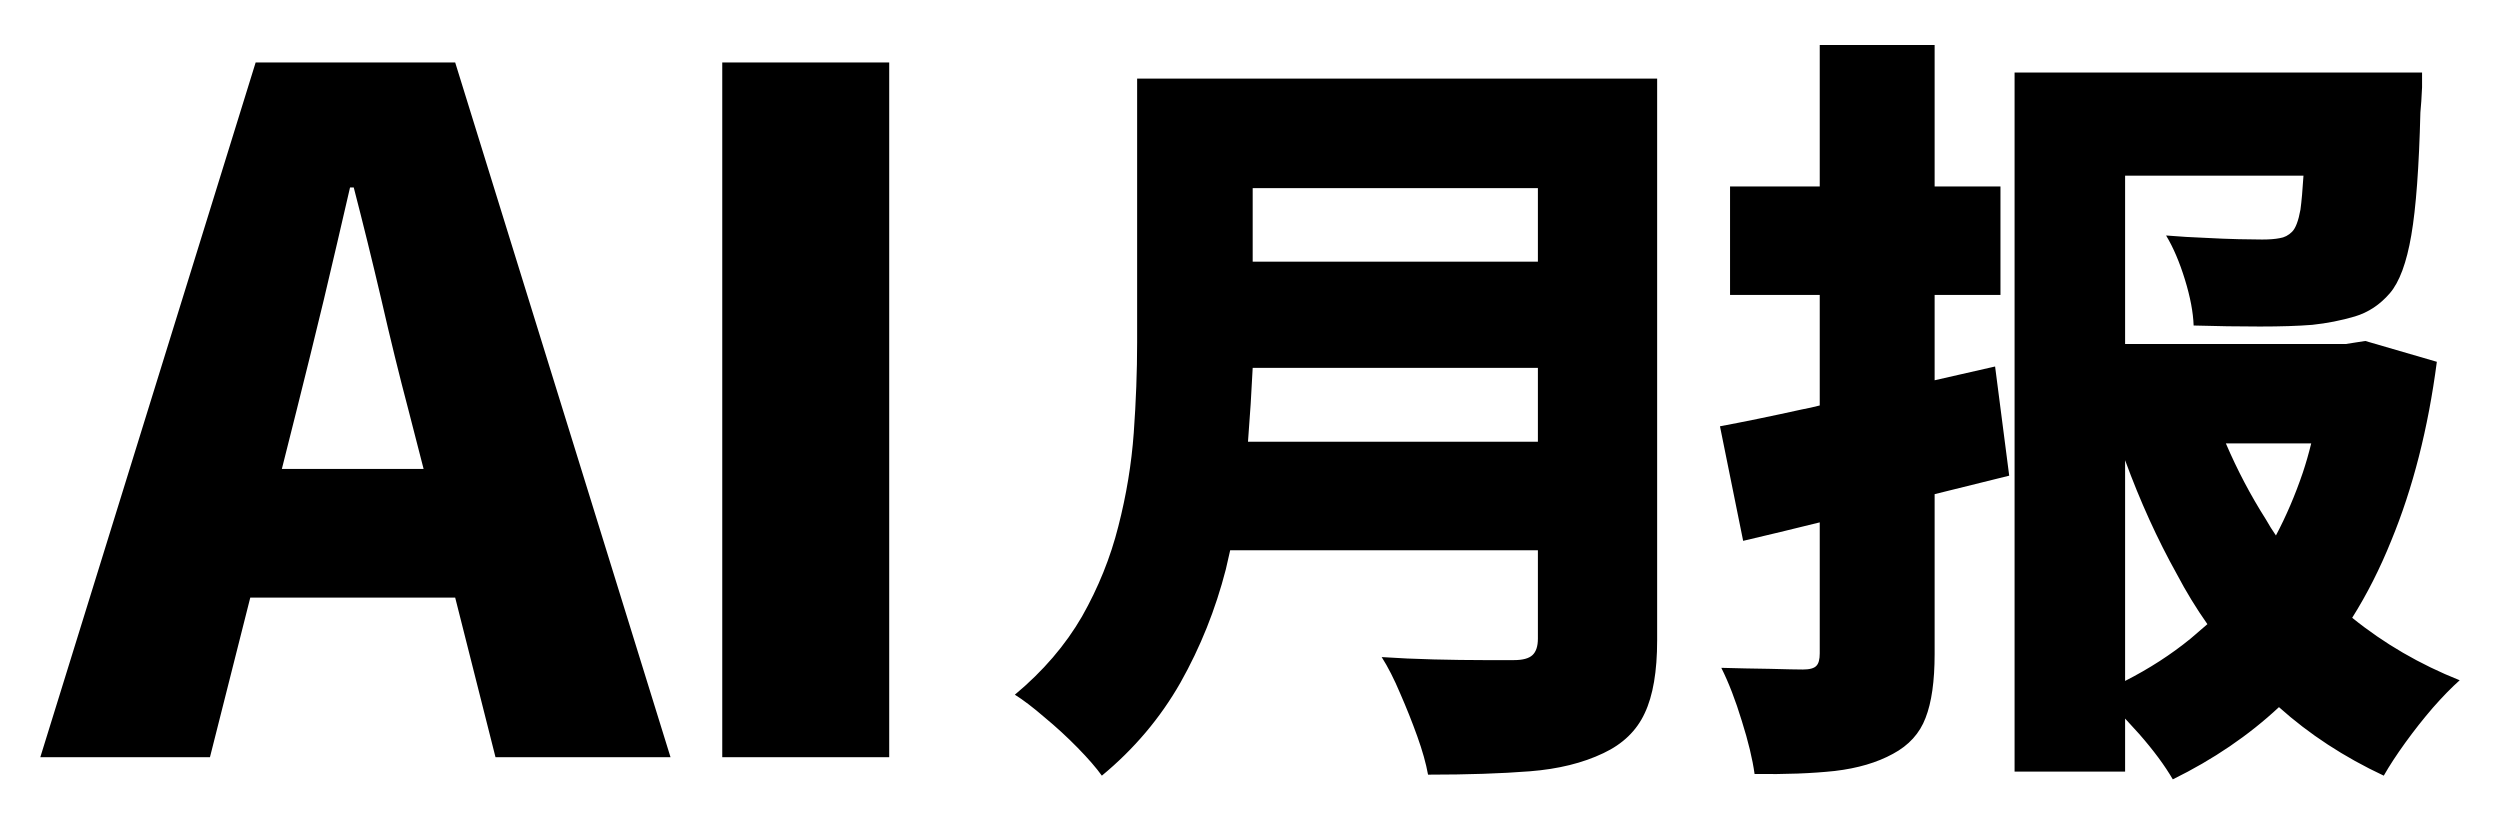
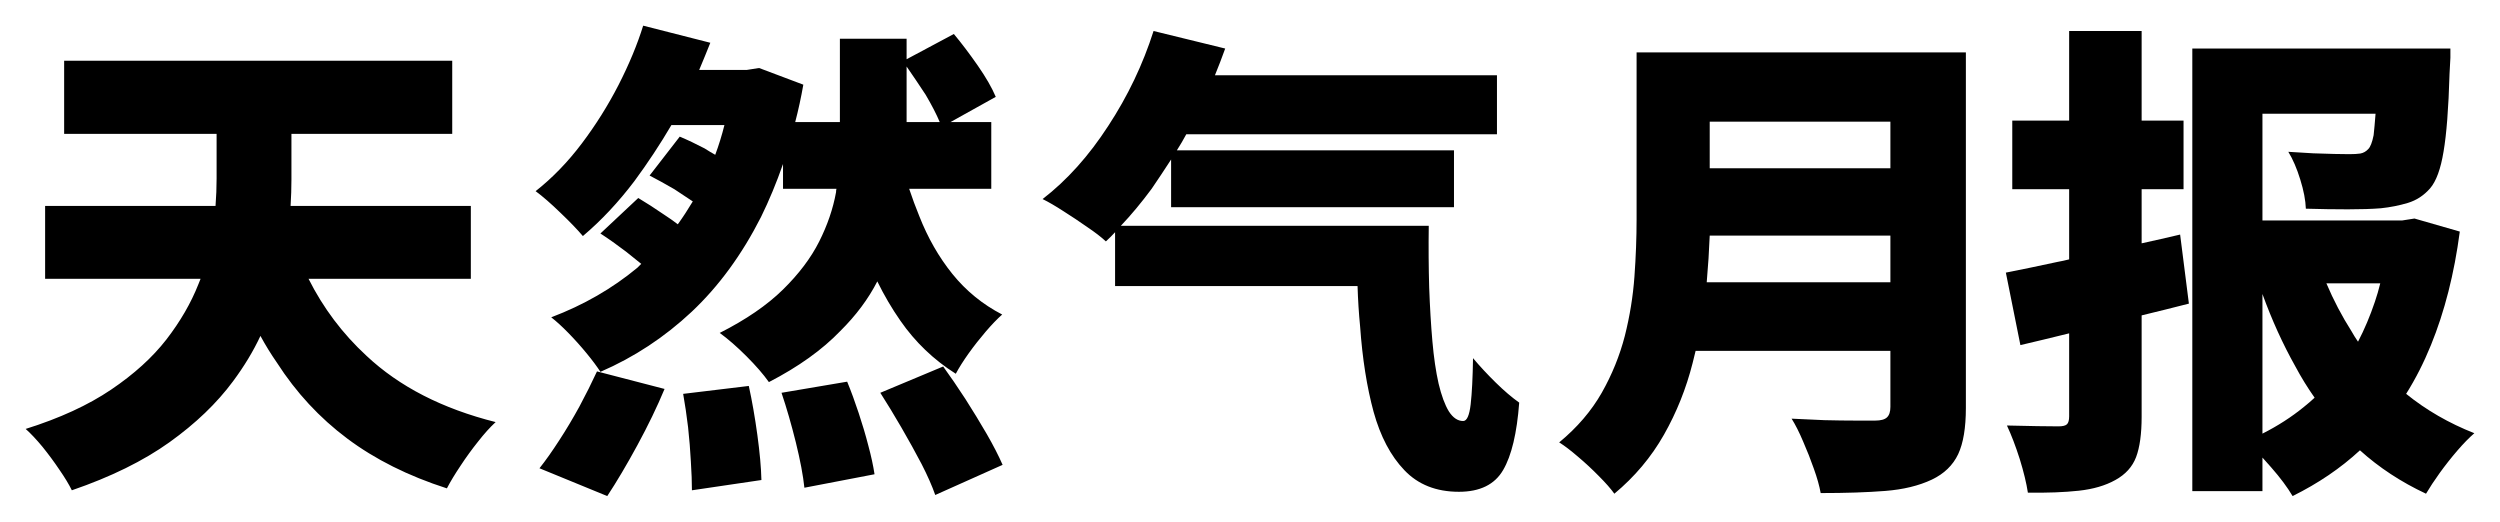
- <svg xmlns="http://www.w3.org/2000/svg" viewBox="0 -122.0 744.2 244.0">
-   <path id="accent" d="M62.5 103.4L12 103.4L76.1-103.4L135.5-103.4L199.6 103.4L147.5 103.4L135.5 55.9L74.5 55.9L62.5 103.4ZM83.9 17.6L126.1 17.6L121.6 0.1Q117.5-15.4 113.5-32.9Q109.4-50.4 105.3-66.2L105.3-66.2L104.2-66.2Q100.5-50.1 96.4-32.8Q92.2-15.4 88.3 0.1L88.3 0.1L83.9 17.6Z M264.7 103.4L215.0 103.4L215.0-103.4L264.7-103.4L264.7 103.4Z" />
-   <path id="ink" d="M338.5-20.0L338.5-98.6L493.3-98.6L493.3 68.6Q493.3 82.5 489.6 90.3Q486.0 98.1 477.3 102.2L477.3 102.2Q468.1 106.6 455.4 107.6Q442.7 108.6 425.1 108.6L425.1 108.6Q424.2 103.6 421.9 97.2Q419.6 90.8 416.8 84.4Q414.1 78.0 411.3 73.6L411.3 73.6Q418.7 74.1 426.8 74.3Q434.9 74.5 441.6 74.5L441.6 74.5L450.7 74.5Q454.6 74.5 456.2 73.0Q457.8 71.5 457.8 68.1L457.8 68.1L457.8 41.8L366.2 41.8Q365.5 44.8 364.9 47.5L364.9 47.5Q360.3 65.4 351.4 81.2Q342.4 97.0 328.0 108.9L328.0 108.9Q325.5 105.4 320.8 100.6Q316.1 95.8 310.9 91.5Q305.8 87.1 302.1 84.8L302.1 84.8Q314.7 74.3 322.1 61.5Q329.4 48.6 332.9 34.7Q336.5 20.7 337.5 6.8Q338.5-7.2 338.5-20.0L338.5-20.0ZM457.8-12.5L372.9-12.5Q372.4-1.9 371.5 9.5L371.5 9.5L457.8 9.5L457.8-12.5ZM457.8-66.0L372.9-66.0L372.9-44.1L457.8-44.1L457.8-66.0Z M599.7 107.7L599.7-100.4L721.0-100.4L721.0-96.0Q720.8-91.5 720.5-88.5L720.5-88.5Q719.9-64.2 717.8-52.0Q715.7-39.7 711.4-34.7Q707.0-29.6 701.0-27.8Q694.9-26.0 688.3-25.3L688.3-25.3Q682.1-24.8 672.7-24.8Q663.3-24.8 653.0-25.1L653.0-25.1Q652.8-31.0 650.4-38.8Q648.0-46.6 644.8-51.9L644.8-51.9Q650.9-51.4 656.4-51.2Q661.9-50.9 666.4-50.8Q670.9-50.7 673.4-50.7L673.4-50.7Q676.6-50.7 678.6-51.1Q680.7-51.4 682.3-53.0Q683.9-54.6 684.8-59.6L684.8-59.6Q685.3-63.3 685.7-69.7L685.7-69.7L632.6-69.7L632.6-19.6L698.3-19.6L704.1-20.5L725.4-14.3Q721.5 15.5 711.8 39.0L711.8 39.0Q706.8 51.4 700.2 61.9L700.2 61.9Q714.4 73.4 732.2 80.5L732.2 80.5Q728.6 83.7 724.2 88.7Q719.9 93.7 716.0 99.1Q712.1 104.5 709.6 108.9L709.6 108.9Q691.9 100.6 678.4 88.5L678.4 88.5Q664.9 101.1 646.8 110L646.8 110Q643.2 103.8 636.8 96.5L636.8 96.5Q634.7 94.2 632.6 91.9L632.6 91.9L632.6 107.7L599.7 107.7ZM518.9 39.0L512.0 4.9Q522.7 2.9 536.3-0.1L536.3-0.1Q539.0-0.6 541.7-1.3L541.7-1.3L541.7-34.2L515.0-34.2L515.0-66.5L541.7-66.5L541.7-108.6L575.9-108.6L575.9-66.5L595.5-66.5L595.5-34.2L575.9-34.2L575.9-8.8Q585.0-10.9 593.9-12.9L593.9-12.9L598.1 19.6Q587.1 22.3 575.9 25.1L575.9 25.1L575.9 72.7Q575.9 84.8 573.2 91.7Q570.6 98.6 563.5 102.4Q556.4 106.3 546.2 107.5Q536.0 108.6 522.3 108.4L522.3 108.4Q521.4 101.8 518.5 92.6Q515.7 83.4 512.4 76.8L512.4 76.8Q519.5 77.0 526.9 77.1Q534.2 77.3 536.7 77.3L536.7 77.3Q539.7 77.3 540.7 76.2Q541.7 75.2 541.7 72.5L541.7 72.5L541.7 33.5Q529.6 36.5 518.9 39.0L518.9 39.0ZM657.1 63.8L657.1 63.8Q652.1 56.7 648.0 48.9L648.0 48.9Q639.3 33.3 632.6 15.0L632.6 15.0L632.6 80.7Q643.4 75.2 652.1 68.1L652.1 68.1Q654.6 66.0 657.1 63.8ZM688.0 10.0L662.6 10.0Q667.7 21.9 674.5 32.6L674.5 32.6Q675.9 35.1 677.5 37.4L677.5 37.4Q682.1 28.7 685.5 18.7L685.5 18.7Q686.9 14.5 688.0 10.0L688.0 10.0Z" />
+ <svg xmlns="http://www.w3.org/2000/svg" viewBox="0 -122.0 1169.2 244.0">
+   <path id="accent" d="M30.0-59.4L30.0-93.6L211.5-93.6L211.5-59.4L136.3-59.4L136.3-38.0Q136.3-32.1 135.9-25.7L135.9-25.7L220.2-25.7L220.2 8.4L144.3 8.4Q154.6 28.9 171.4 44.4L171.4 44.4Q194.4 66.0 231.8 75.4L231.8 75.4Q227.9 79.0 223.6 84.5Q219.2 90.0 215.4 95.8Q211.5 101.6 209.0 106.4L209.0 106.4Q181.9 97.7 162.4 83.1Q143.0 68.6 129.5 47.6L129.5 47.6Q125.4 41.7 121.8 35.1L121.8 35.1Q116.8 45.8 109.0 56.3L109.0 56.3Q97.6 71.7 79.3 84.8Q61.0 97.9 33.6 107.3L33.6 107.3Q31.6 103.2 27.8 97.7Q24.1 92.2 19.9 87.0Q15.6 81.8 12 78.6L12 78.6Q35.9 71.1 52.0 60.2Q68.0 49.4 77.8 36.8Q87.6 24.1 92.8 10.9L92.8 10.9Q93.3 9.6 93.8 8.4L93.8 8.4L21.1 8.4L21.1-25.7L100.8-25.7Q101.3-32.3 101.3-38.5L101.3-38.5L101.3-59.4L30.0-59.4Z M303.8-39.9L303.8-39.9L317.9-58.1Q323.4-55.8 329.5-52.6L329.5-52.6Q332.0-51.0 334.5-49.6L334.5-49.6Q337.0-56.3 338.8-63.5L338.8-63.5L314.0-63.5Q306.0-49.9 296.7-37.3L296.7-37.3Q285.5-22.5 272.6-11.6L272.6-11.6Q268.7-16.2 262.1-22.5Q255.5-28.9 250.5-32.6L250.5-32.6Q262.3-41.9 272.1-54.9Q281.9-67.9 289.3-82.3Q296.7-96.8 300.8-110L300.8-110L332.2-102.0Q329.7-95.7 327.0-89.3L327.0-89.3L349.3-89.3L355.0-90.2L375.7-82.4Q374.1-73.3 371.9-64.9L371.9-64.9L392.8-64.9L392.8-103.9L424.0-103.9L424.0-94.3L446.1-106.1Q451.6-99.5 457.3-91.3Q463.0-83.1 465.7-76.7L465.7-76.7L444.5-64.9L463.6-64.9L463.6-33.7L425.2-33.7Q427.4-27.1 429.9-21.0L429.9-21.0Q435.9-5.7 445.4 6.1Q455.0 18.0 468.7 25.1L468.7 25.1Q465.2 28.2 461.0 33.1Q456.8 38.0 453.0 43.3Q449.3 48.5 447.0 52.8L447.0 52.8Q431.5 43.0 421.1 28.0L421.1 28.0Q415.1 19.4 410.3 9.6L410.3 9.6Q404.0 21.9 393.0 32.8L393.0 32.8Q380.3 46.0 359.6 56.7L359.6 56.7Q355.7 51.2 349.1 44.6Q342.5 38.0 336.6 33.7L336.6 33.7Q355.0 24.4 366.2 13.4Q377.3 2.5 383.1-9.0Q388.9-20.5 391.0-32.1L391.0-32.1Q391.0-33.0 391.2-33.7L391.2-33.7L366.2-33.7L366.2-45.3Q361.6-32.1 355.9-20.5L355.9-20.5Q342.5 5.9 323.5 23.8Q304.4 41.7 280.8 51.9L280.8 51.9Q278.5 48.3 274.4 43.3Q270.3 38.3 265.8 33.7Q261.4 29.2 257.8 26.4L257.8 26.4Q280.5 17.8 298.1 3.2L298.1 3.2Q299.0 2.3 299.9 1.4L299.9 1.4Q296.5-1.4 292.8-4.3L292.8-4.3Q286.5-9.1 280.8-12.8L280.8-12.8L298.5-29.4Q304.2-26.0 310.6-21.6L310.6-21.6Q314.0-19.4 317.0-17.1L317.0-17.1Q320.6-22.1 324.0-27.8L324.0-27.8Q319.9-30.5 315.4-33.5L315.4-33.5Q309.2-37.1 303.8-39.9ZM279.2 51.7L279.2 51.7L310.8 59.9Q305.6 72.4 298.1 86.2Q290.6 100.0 284.0 110L284.0 110L252.3 97.0Q256.6 91.6 261.5 84.0Q266.4 76.5 271.0 68.1Q275.5 59.7 279.2 51.7ZM411.7 61.7L411.7 61.7L441.1 49.4Q446.1 56.3 451.5 64.6Q456.8 72.9 461.5 81.0Q466.1 89.0 468.9 95.4L468.9 95.4L437.4 109.5Q435.2 103.2 431.0 95.0Q426.7 86.8 421.6 78.0Q416.5 69.2 411.7 61.7ZM365.5 61.7L365.5 61.7L396.2 56.5Q399.0 63.3 401.6 71.2Q404.2 79.0 406.1 86.4Q408.1 93.8 409.0 99.8L409.0 99.8L376.2 106.1Q375.3 97.5 372.2 84.9Q369.1 72.4 365.5 61.7ZM319.5 62.2L319.5 62.2L350.2 58.5Q352.5 69.0 354.2 81.4Q355.9 93.8 356.1 102.5L356.1 102.5L323.6 107.3Q323.6 101.6 323.1 93.8Q322.7 86.1 321.8 77.8Q320.8 69.5 319.5 62.2ZM424.0-90.9L424.0-90.9L424.0-64.9L439.5-64.9Q437.2-70.4 432.9-77.7L432.9-77.7Q428.3-84.7 424.0-90.9Z M539.5-107.5L539.5-107.5L573.0-99.3Q570.7-92.9 568.2-86.8L568.2-86.8L700.1-86.8L700.1-59.2L554.8-59.2Q552.7-55.3 550.4-51.7L550.4-51.7L680.0-51.7L680.0-25.1L547.7-25.1L547.7-47.4Q543.1-40.3 538.6-33.7L538.6-33.7Q531.5-24.1 524.2-16.4L524.2-16.4L668.2-16.4Q668.0-1.4 668.4 12.4Q668.9 26.2 669.9 37.6Q670.9 49.0 672.8 57.4Q674.8 65.8 677.6 70.4Q680.5 74.9 684.3 74.9L684.3 74.9Q686.9 74.9 687.8 67.1Q688.7 59.2 688.9 45.5L688.9 45.5Q693.7 51.2 699.5 56.9Q705.3 62.6 710.5 66.3L710.5 66.3Q708.9 87.7 703.0 97.8Q697.1 108.0 682.3 108.0L682.3 108.0Q666.4 108.0 656.8 97.9Q647.2 87.9 642.4 70.6Q637.7 53.3 636.1 30.7L636.1 30.7Q635.2 21.6 634.9 11.8L634.9 11.8L521.5 11.8L521.5-13.4Q519.5-11.2 517.2-9.1L517.2-9.1Q514.0-12.1 508.5-15.8Q503.1-19.6 497.4-23.2Q491.7-26.9 487.6-28.9L487.6-28.9Q504.7-42.1 518.3-63.1Q532.0-84.0 539.5-107.5Z" />
+   <path id="ink" d="M765.4-19.4L765.4-97.5L919.4-97.5L919.4 68.8Q919.4 82.7 915.8 90.4Q912.1 98.2 903.5 102.3L903.5 102.3Q894.4 106.6 881.7 107.6Q869.1 108.6 851.5 108.6L851.5 108.6Q850.6 103.6 848.3 97.2Q846.1 90.9 843.3 84.5Q840.6 78.1 837.9 73.8L837.9 73.8Q845.2 74.2 853.2 74.5Q861.3 74.7 867.9 74.7L867.9 74.7L877.0 74.7Q880.9 74.7 882.5 73.2Q884.1 71.7 884.1 68.3L884.1 68.3L884.1 42.1L793.0 42.1Q792.3 45.1 791.6 47.8L791.6 47.8Q787.1 65.6 778.2 81.3Q769.3 97.0 755.0 108.9L755.0 108.9Q752.5 105.4 747.8 100.7Q743.1 95.9 738.0 91.6Q732.9 87.2 729.2 84.9L729.2 84.9Q741.8 74.5 749.1 61.7Q756.3 49.0 759.9 35.1Q763.4 21.2 764.4 7.3Q765.4-6.6 765.4-19.4L765.4-19.4ZM884.1-11.8L799.6-11.8Q799.2-1.4 798.2 10.0L798.2 10.0L884.1 10.0L884.1-11.8ZM884.1-65.1L799.6-65.1L799.6-43.3L884.1-43.3L884.1-65.1Z M1025.3 107.7L1025.3-99.3L1146.0-99.3L1146.0-95.0Q1145.8-90.4 1145.6-87.5L1145.6-87.5Q1144.9-63.3 1142.8-51.1Q1140.8-38.9 1136.5-33.9Q1132.1-28.9 1126.1-27.1Q1120.1-25.3 1113.5-24.6L1113.5-24.6Q1107.3-24.1 1098.0-24.1Q1088.6-24.1 1078.4-24.4L1078.4-24.4Q1078.2-30.3 1075.8-38.0Q1073.4-45.8 1070.2-51.0L1070.2-51.0Q1076.3-50.6 1081.8-50.3Q1087.3-50.1 1091.7-50.0Q1096.2-49.9 1098.7-49.9L1098.7-49.9Q1101.9-49.9 1103.9-50.2Q1106.0-50.6 1107.5-52.2Q1109.1-53.7 1110.1-58.8L1110.1-58.8Q1110.5-62.4 1111.0-68.8L1111.0-68.8L1058.1-68.8L1058.1-18.9L1123.5-18.9L1129.2-19.8L1150.4-13.7Q1146.5 15.9 1136.9 39.4L1136.9 39.4Q1131.9 51.7 1125.3 62.2L1125.3 62.2Q1139.4 73.6 1157.2 80.6L1157.2 80.6Q1153.5 83.8 1149.2 88.8Q1144.9 93.8 1141.0 99.2Q1137.2 104.5 1134.6 108.9L1134.6 108.9Q1117.1 100.7 1103.7 88.6L1103.7 88.6Q1090.2 101.1 1072.2 110L1072.2 110Q1068.6 103.9 1062.2 96.6L1062.2 96.6Q1060.2 94.3 1058.1 92.0L1058.1 92.0L1058.1 107.7L1025.3 107.7ZM944.9 39.4L938.1 5.5Q948.8 3.4 962.2 0.5L962.2 0.5Q965.0 0 967.7-0.7L967.7-0.7L967.7-33.5L941.1-33.5L941.1-65.6L967.7-65.6L967.7-107.5L1001.6-107.5L1001.6-65.6L1021.2-65.6L1021.2-33.5L1001.6-33.5L1001.6-8.2Q1010.8-10.2 1019.6-12.3L1019.6-12.3L1023.7 20.0Q1012.8 22.8 1001.6 25.5L1001.6 25.5L1001.6 72.9Q1001.6 84.9 999.0 91.8Q996.4 98.6 989.3 102.5Q982.3 106.4 972.2 107.5Q962.0 108.6 948.4 108.4L948.4 108.4Q947.4 101.8 944.6 92.7Q941.7 83.6 938.6 77.0L938.6 77.0Q945.6 77.2 952.9 77.3Q960.2 77.4 962.7 77.4L962.7 77.4Q965.7 77.4 966.7 76.4Q967.7 75.4 967.7 72.7L967.7 72.7L967.7 33.9Q955.6 36.9 944.9 39.4L944.9 39.4ZM1082.5 64.0L1082.5 64.0Q1077.5 56.9 1073.4 49.2L1073.4 49.2Q1064.7 33.7 1058.1 15.5L1058.1 15.5L1058.1 80.8Q1068.8 75.4 1077.5 68.3L1077.5 68.3Q1080.0 66.3 1082.5 64.0ZM1113.2 10.5L1088.0 10.5Q1093.0 22.3 1099.8 33.0L1099.8 33.0Q1101.2 35.5 1102.8 37.8L1102.8 37.8Q1107.3 29.2 1110.7 19.1L1110.7 19.1Q1112.1 15.0 1113.2 10.5L1113.2 10.5Z" />
</svg>
